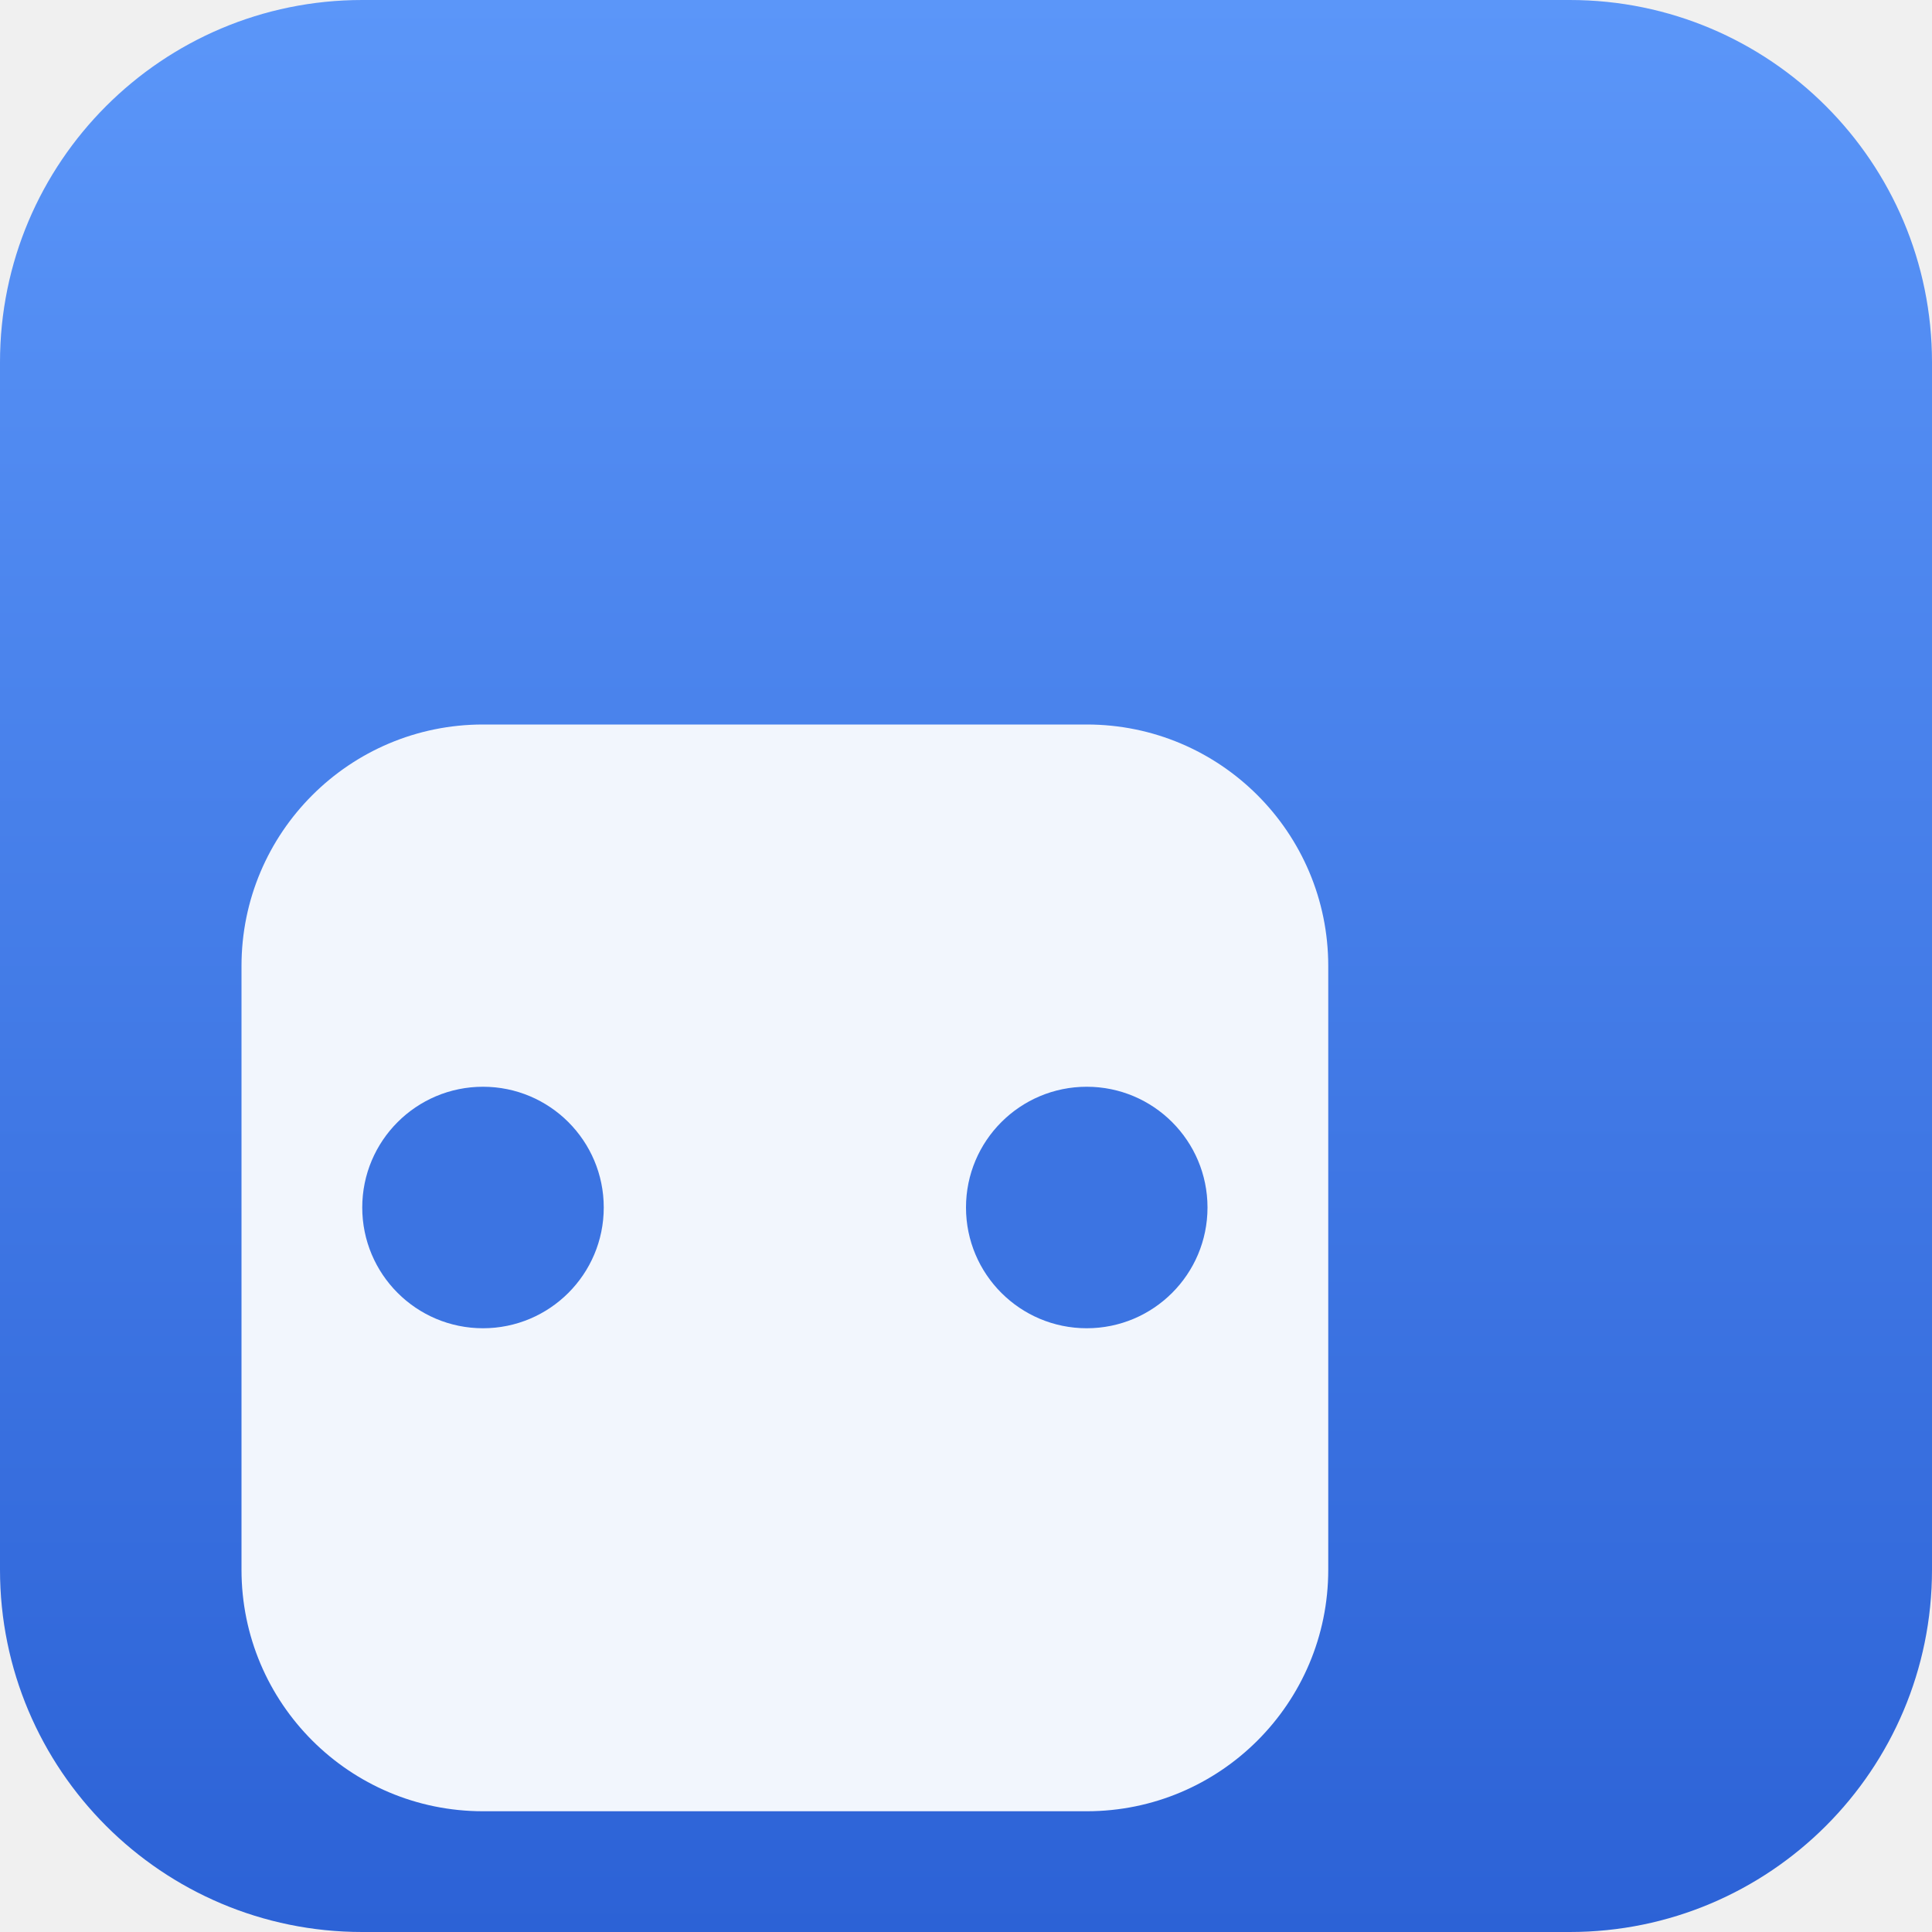
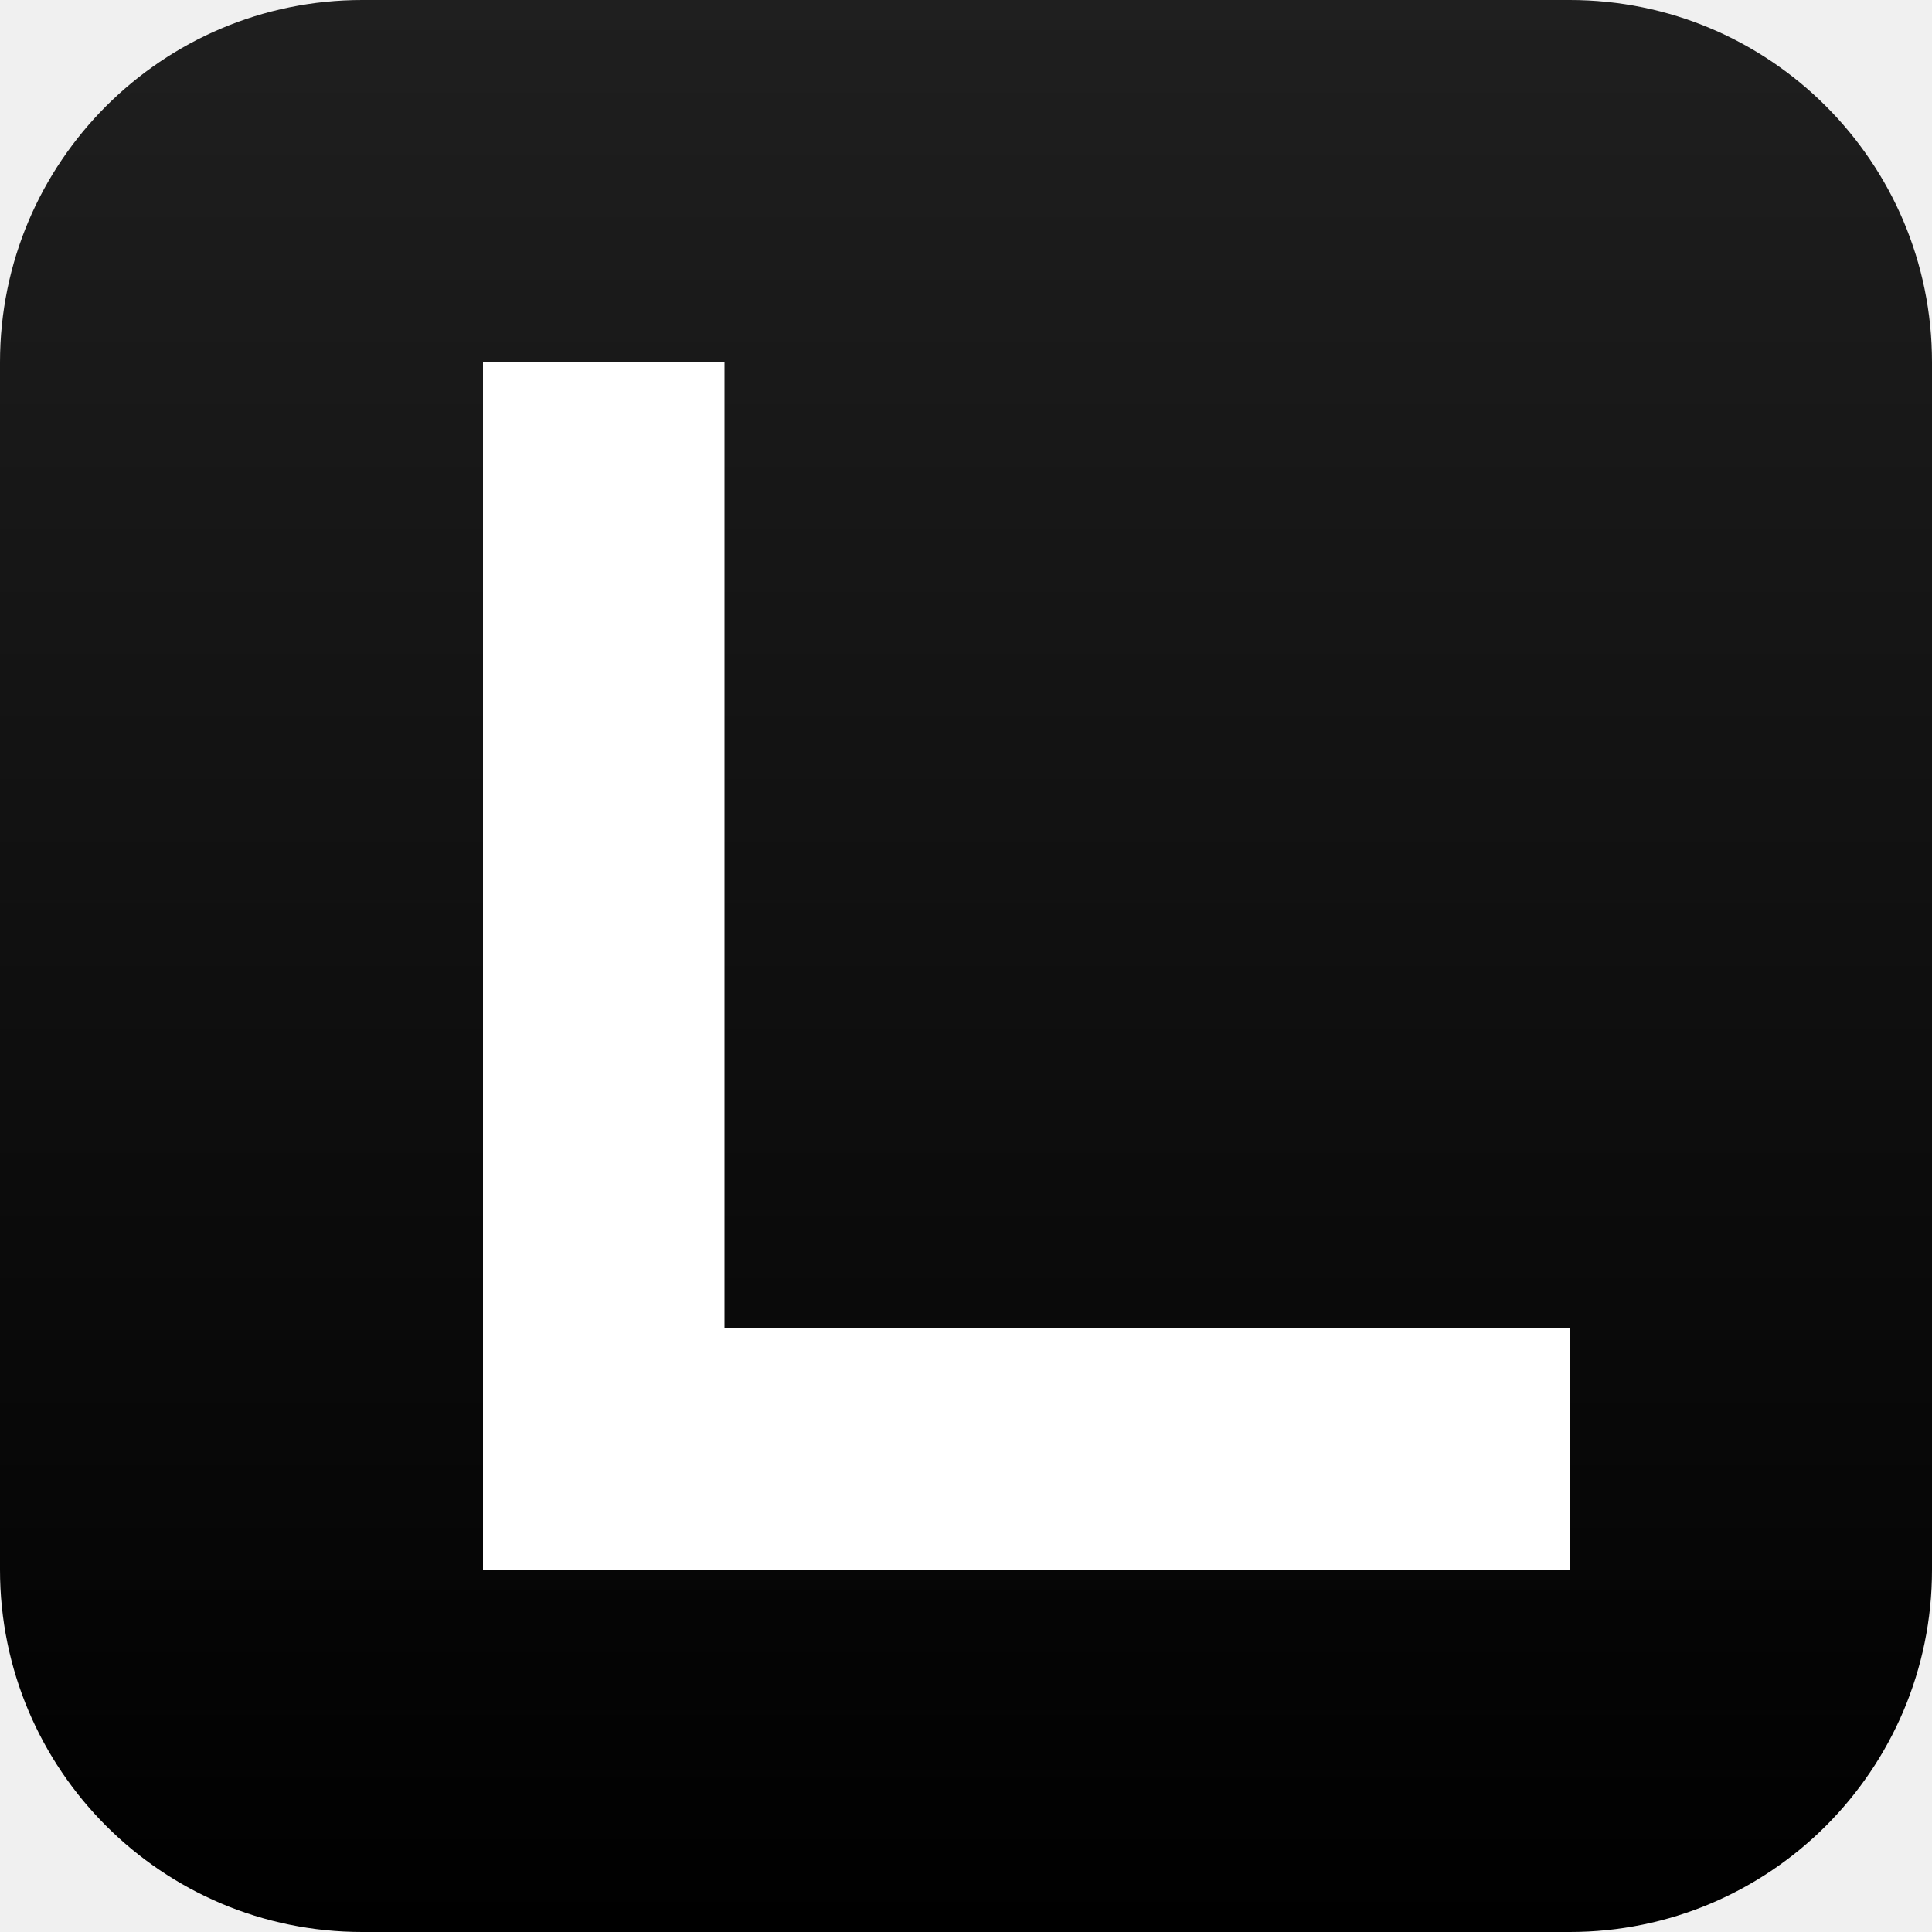
<svg xmlns="http://www.w3.org/2000/svg" width="16" height="16" viewBox="0 0 16 16">
  <defs>
    <linearGradient id="loom" gradientUnits="userSpaceOnUse" x1="0" y1="0" x2="0" y2="16">
-       <stop offset="0" stop-color="#5B96F9" />
-       <stop offset="1" stop-color="#2C62D6" />
+       <stop offset="0" stop-color="#1F1F1F" />
+       <stop offset="1" stop-color="#000000" />
    </linearGradient>
  </defs>
  <rect width="16" height="16" rx="3" fill="url(#loom)" />
-   <rect x="2" y="6" width="9" height="9" rx="2" fill="#F2F6FD" />
-   <rect x="3" y="9" width="2" height="2" rx="1" fill="rgb(60, 116, 226)" />
-   <rect x="8" y="9" width="2" height="2" rx="1" fill="rgb(60, 116, 226)" />
+   <rect x="4" y="3" width="2" height="10" fill="#FFFFFF" />
+   <rect x="4" y="11" width="9" height="2" fill="#FFFFFF" />
</svg>
